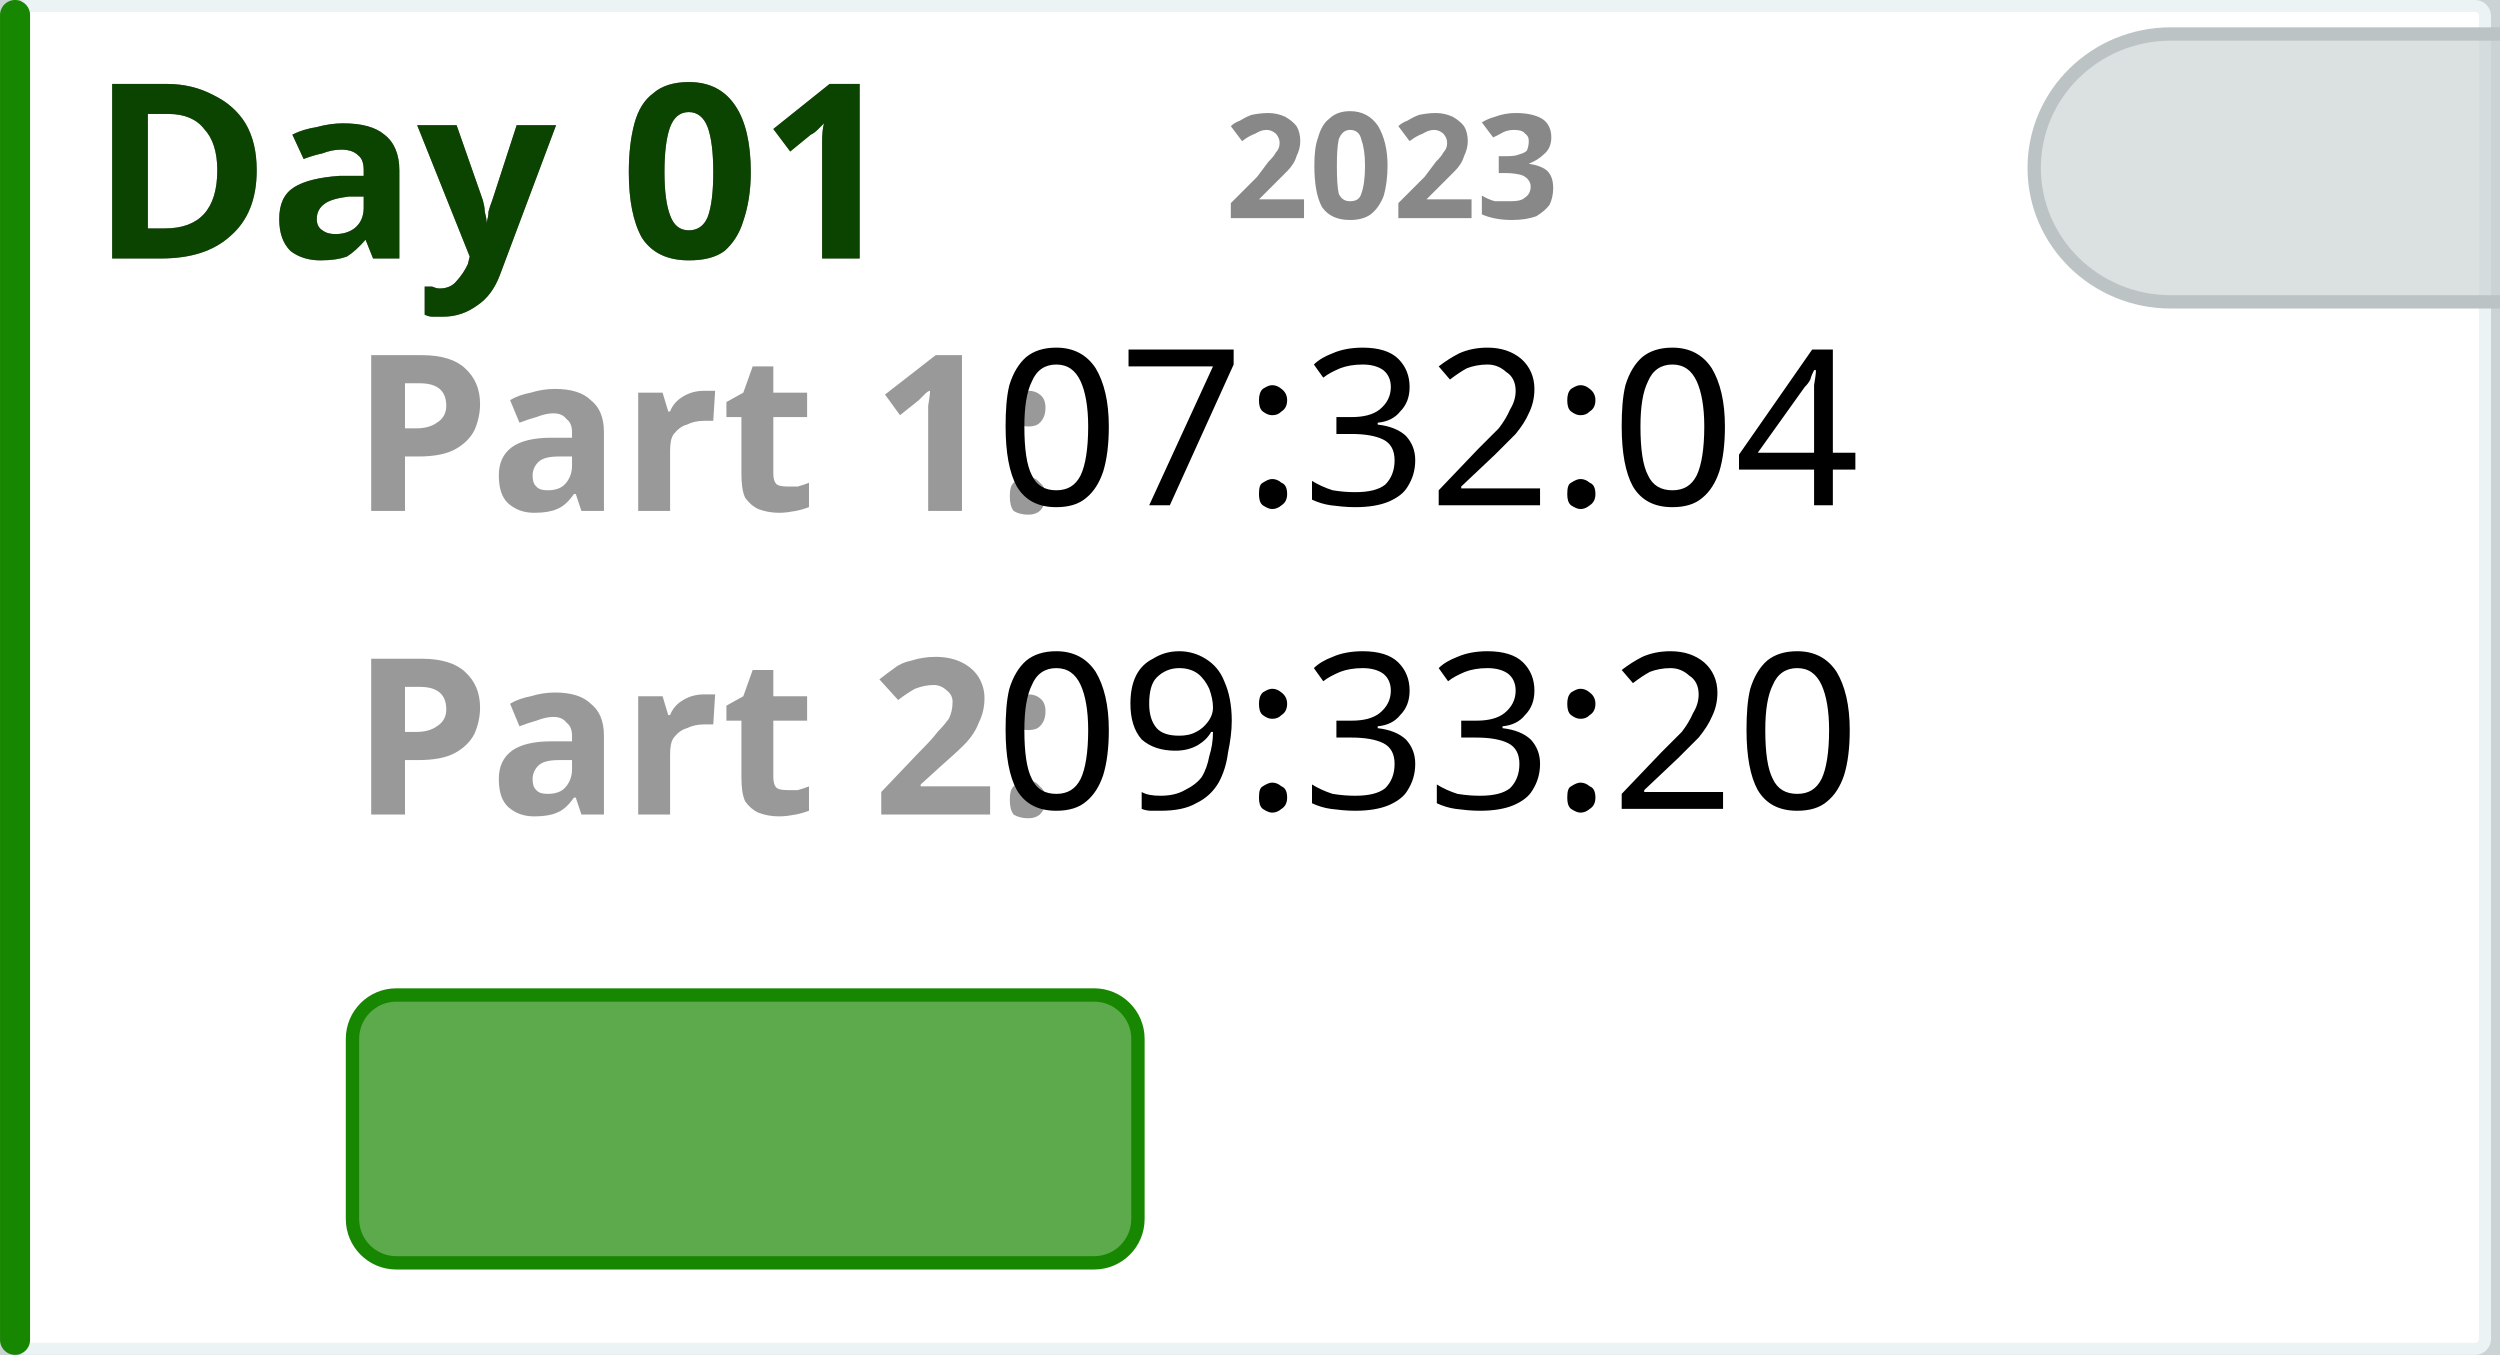
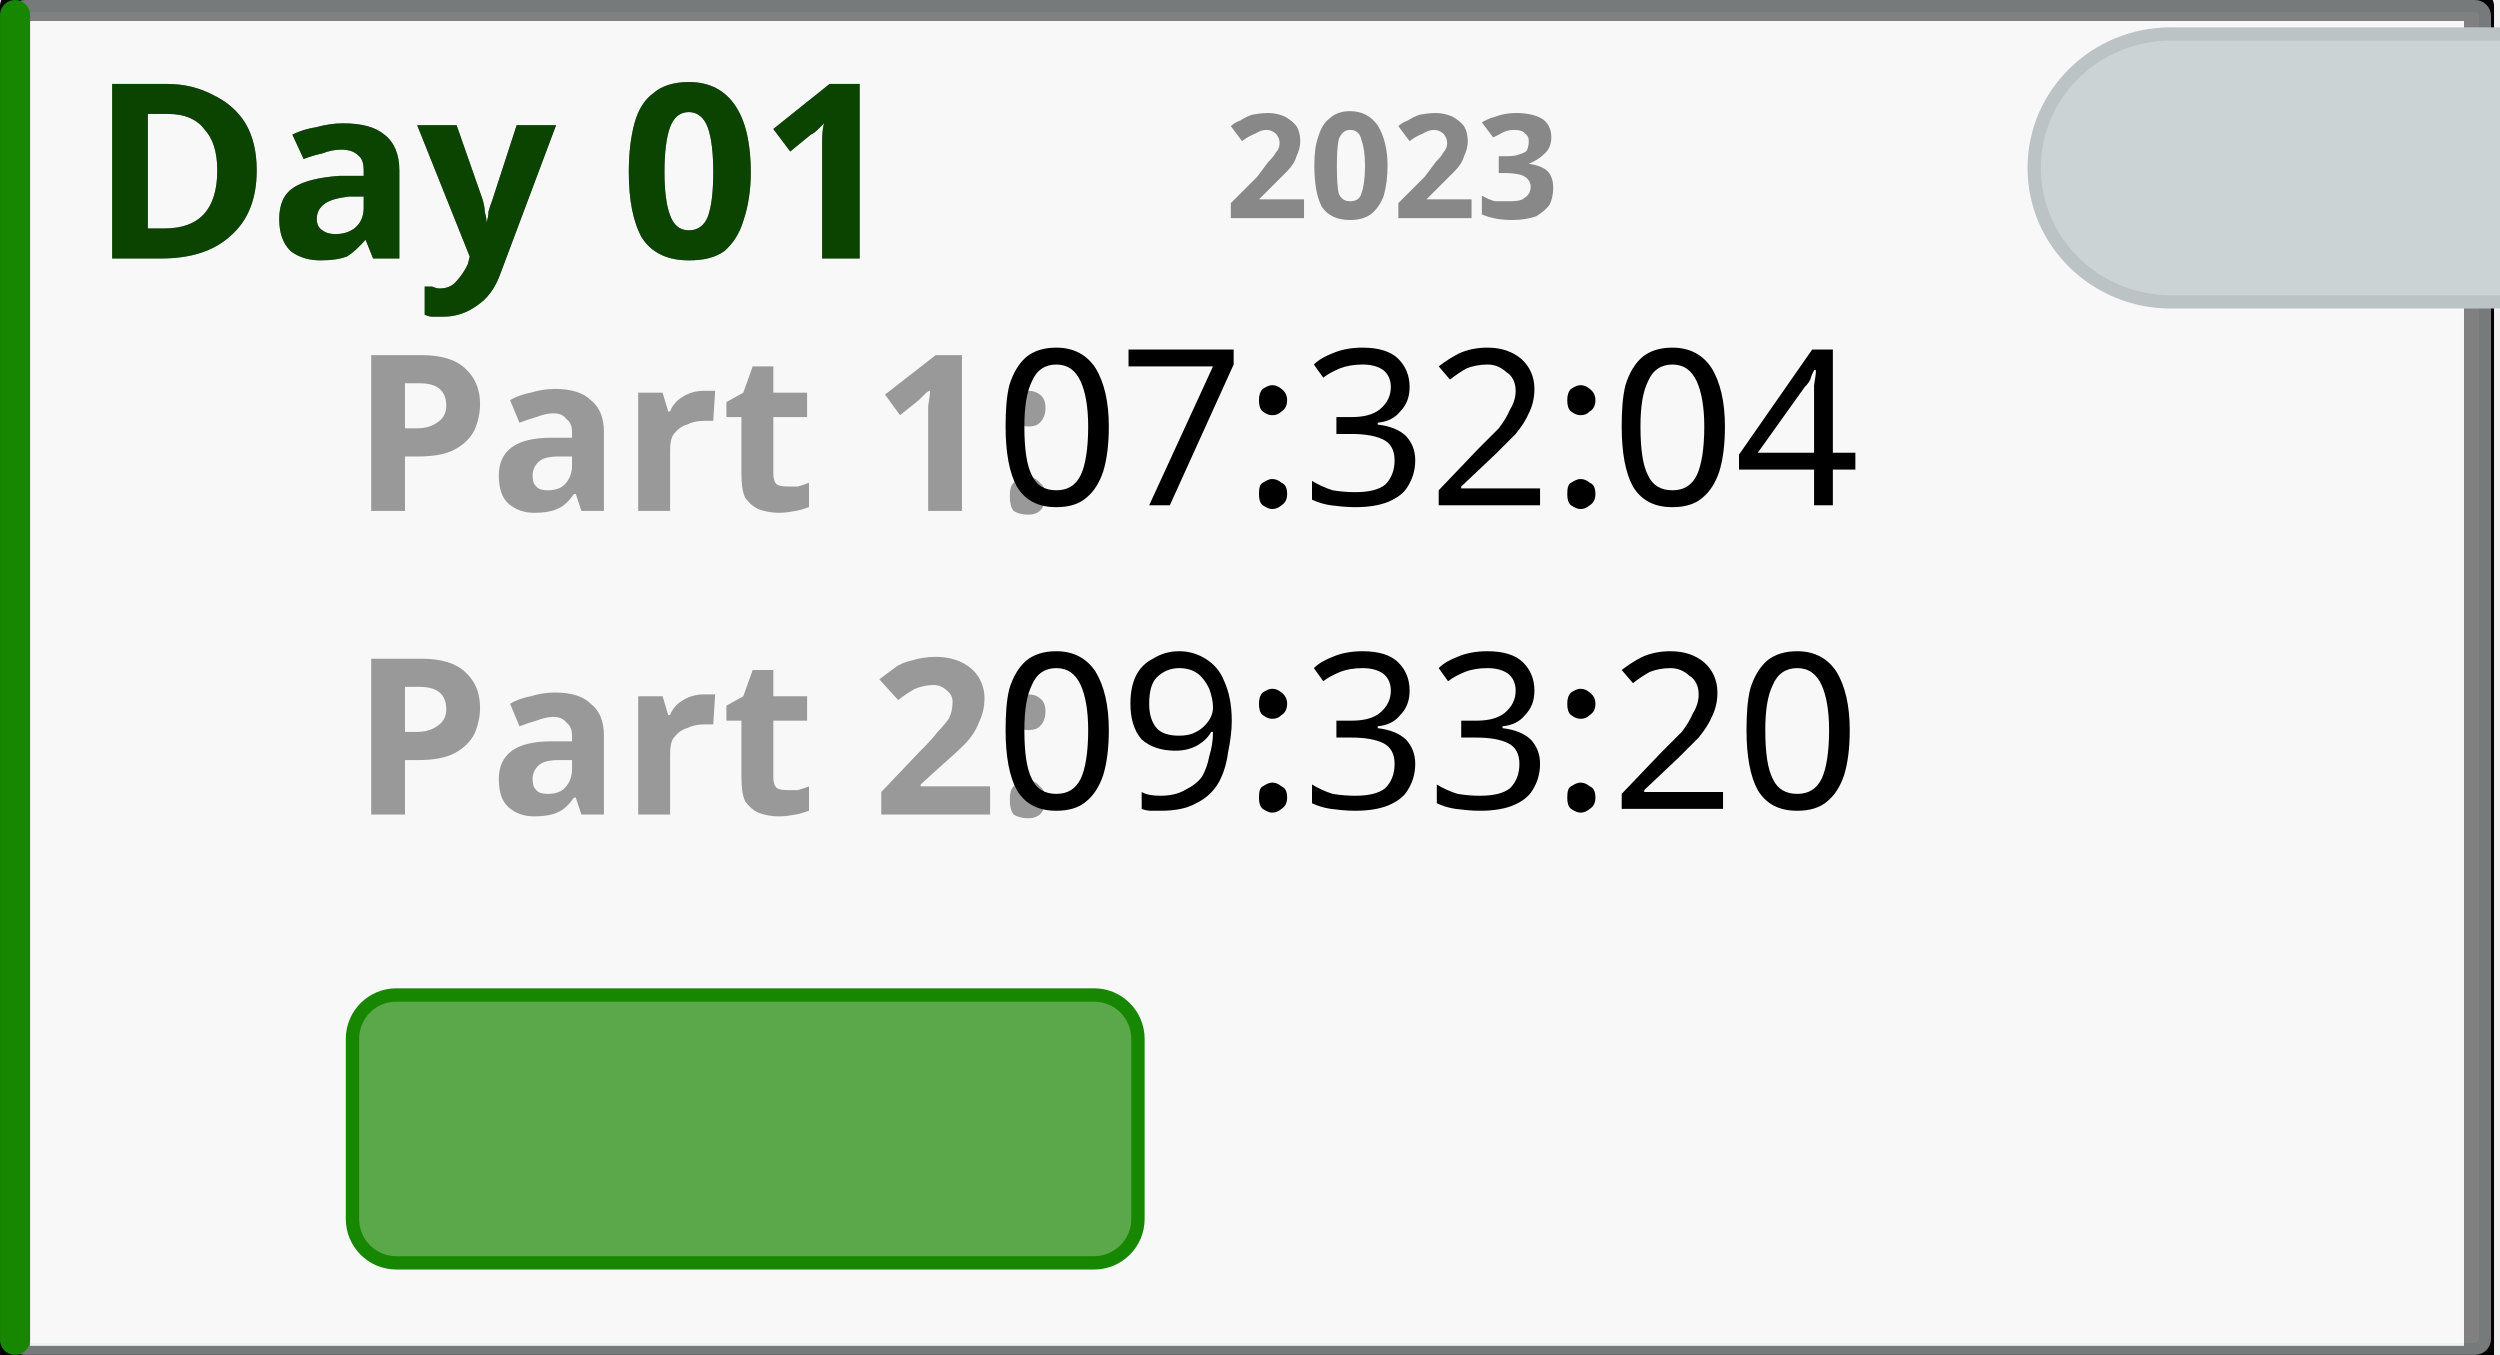
<svg xmlns="http://www.w3.org/2000/svg" width="20.812mm" height="11.279mm" viewBox="0 0 20.812 11.279" version="1.1" id="calendar-tile">
  <g id="root" transform="translate(-43.78876,-16.52401)">
-     <rect style="opacity:1;fill:#CCD3D5;fill-opacity:1.133;stroke-width:0" id="rect4533" width="22.812" height="13.279" x="42.914" y="15.574 " />
-     <rect style="opacity:1;fill:#FFFFFF;fill-opacity:1.133;stroke:#ECF3F5;stroke-width:0.1;stroke-linecap:round;stroke-linejoin:round;stroke-miterlimit:4;stroke-dasharray:none;stroke-opacity:1" id="rect4533" width="20.562" height="11.179" x="43.914" y="16.574 " ry="0.083" />
+     <rect style="fill-opacity:0;stroke:#000;stroke-width:0.25;stroke-linecap:round;stroke-linejoin:round;stroke-miterlimit:4;stroke-dasharray:none;stroke-opacity:1" id="rect4533" width="20.512" height="11.279" x="43.914" y="16.574 " />
+     <rect style="opacity:0.5;fill:#FFFFFF;fill-opacity:1.133;stroke:#ECF3F5;stroke-width:0.1;stroke-linecap:round;stroke-linejoin:round;stroke-miterlimit:4;stroke-dasharray:none;stroke-opacity:1" id="rect4533" width="20.562" height="11.179" x="43.914" y="16.574 " ry="0.083" />
    <path style="stroke:#178600;stroke-width:0.25;stroke-linecap:round;stroke-linejoin:round;stroke-miterlimit:4;stroke-dasharray:none;stroke-opacity:1" d="M43.914,16.649 L43.914,27.678" />
    <rect style="opacity:1;fill:#178600;fill-opacity:0.7;stroke:#178600;stroke-width:0.111;stroke-linecap:round;stroke-linejoin:round;stroke-miterlimit:4;stroke-dasharray:none;stroke-opacity:1" id="rect4533-9" width="6.539" height="2.23" x="46.723" y="24.807" ry="0.365" />
    <text xml:space="preserve" x="47.879" y="19.102" id="text4558-1-2">
      <tspan x="49.879" y="26.541" text-anchor="middle" style="font-style:normal;font-variant:normal;font-weight:bold;font-stretch:normal;font-size:1.717px;line-height:1;font-family:Calibri;-inkscape-font-specification:'Calibri Bold';fill:#ffffff;fill-opacity:1;stroke-width:0.265" id="tspan4560-0-5">C#</tspan>
    </text>
    <text xml:space="preserve" style="font-style:normal;font-variant:normal;font-weight:normal;font-stretch:normal;font-size:2.028px;line-height:1.25;font-family:Calibri;-inkscape-font-specification:Calibri;letter-spacing:0px;word-spacing:0px;fill:#000000;fill-opacity:1;stroke:none;stroke-width:0.265" x="44.534" y="19.674" id="text4554">
      <tspan id="tspan4552" x="44.534" y="18.674" style="font-style:normal;font-variant:normal;font-weight:bold;font-stretch:normal;font-family:Calibri;-inkscape-font-specification:'Calibri Bold';stroke-width:0.265">Day 01</tspan>
    </text>
    <text xml:space="preserve" style="font-style:normal;font-variant:normal;font-weight:normal;font-stretch:normal;font-size:2.028px;line-height:1.25;font-family:Calibri;-inkscape-font-specification:Calibri;letter-spacing:0px;word-spacing:0px;fill:#000000;fill-opacity:1;stroke:none;stroke-width:0.265" x="44.534" y="19.674" id="text4554">
      <tspan id="tspan4552" x="44.534" y="18.674" style="fill:#178600;fill-opacity:0.5;font-style:normal;font-variant:normal;font-weight:bold;font-stretch:normal;font-family:Calibri;-inkscape-font-specification:'Calibri Bold';stroke-width:0.265">Day 01</tspan>
    </text>
    <text xml:space="preserve" style="font-style:normal;font-variant:normal;font-weight:bold;font-stretch:normal;font-size:1.817px;line-height:1;font-family:Calibri;-inkscape-font-specification:'Calibri Bold';fill:#999999;fill-opacity:1;stroke-width:0.265" x="44.723" y="22.779" id="text4558">
      <tspan id="tspan4556" x="46.723" y="20.779">Part 1:</tspan>
      <tspan x="46.723" y="23.307" id="tspan4560">Part 2:</tspan>
    </text>
    <text xml:space="preserve" style="font-style:normal;font-variant:normal;font-weight:normal;font-stretch:normal;font-size:3.528px;line-height:1;font-family:Calibri;-inkscape-font-specification:Calibri;letter-spacing:0px;word-spacing:0px;fill:#000000;fill-opacity:1;stroke:none;stroke-width:0.265" x="51.067" y="22.732" id="text4558-1">
      <tspan id="tspan4556-3" x="52.067" y="20.732" style="font-size:1.817px">07:32:04</tspan>
      <tspan x="52.067" y="23.26" style="font-size:1.817px;" id="tspan4560-0">09:33:20</tspan>
    </text>
-     <rect style="opacity:1;fill:#CCD3D5;fill-opacity:0.7;stroke:#BCC3C5;stroke-width:0.111;stroke-linecap:round;stroke-linejoin:round;stroke-miterlimit:4;stroke-dasharray:none;stroke-opacity:1" id="rect4533-9" width="6.539" height="2.23" x="60.723" y="16.807" ry="1.137" />
+     <rect style="opacity:1;fill:#CCD3D5;fill-opacity:1;stroke:#BCC3C5;stroke-width:0.111;stroke-linecap:round;stroke-linejoin:round;stroke-miterlimit:4;stroke-dasharray:none;stroke-opacity:1" id="rect4533-9" width="6.539" height="2.23" x="60.723" y="16.807" ry="1.137" />
    <text xml:space="preserve" x="60.723" y="24.807" id="text4558-1-2">
      <tspan x="62.879" y="18.341" text-anchor="middle" style="font-style:normal;font-variant:normal;font-weight:bold;font-stretch:normal;font-size:1.217px;line-height:1;font-family:Calibri;-inkscape-font-specification:'Calibri Bold';fill:#888;fill-opacity:1;stroke-width:0.265" id="tspan4560-0-5">2023</tspan>
    </text>
  </g>
</svg>
